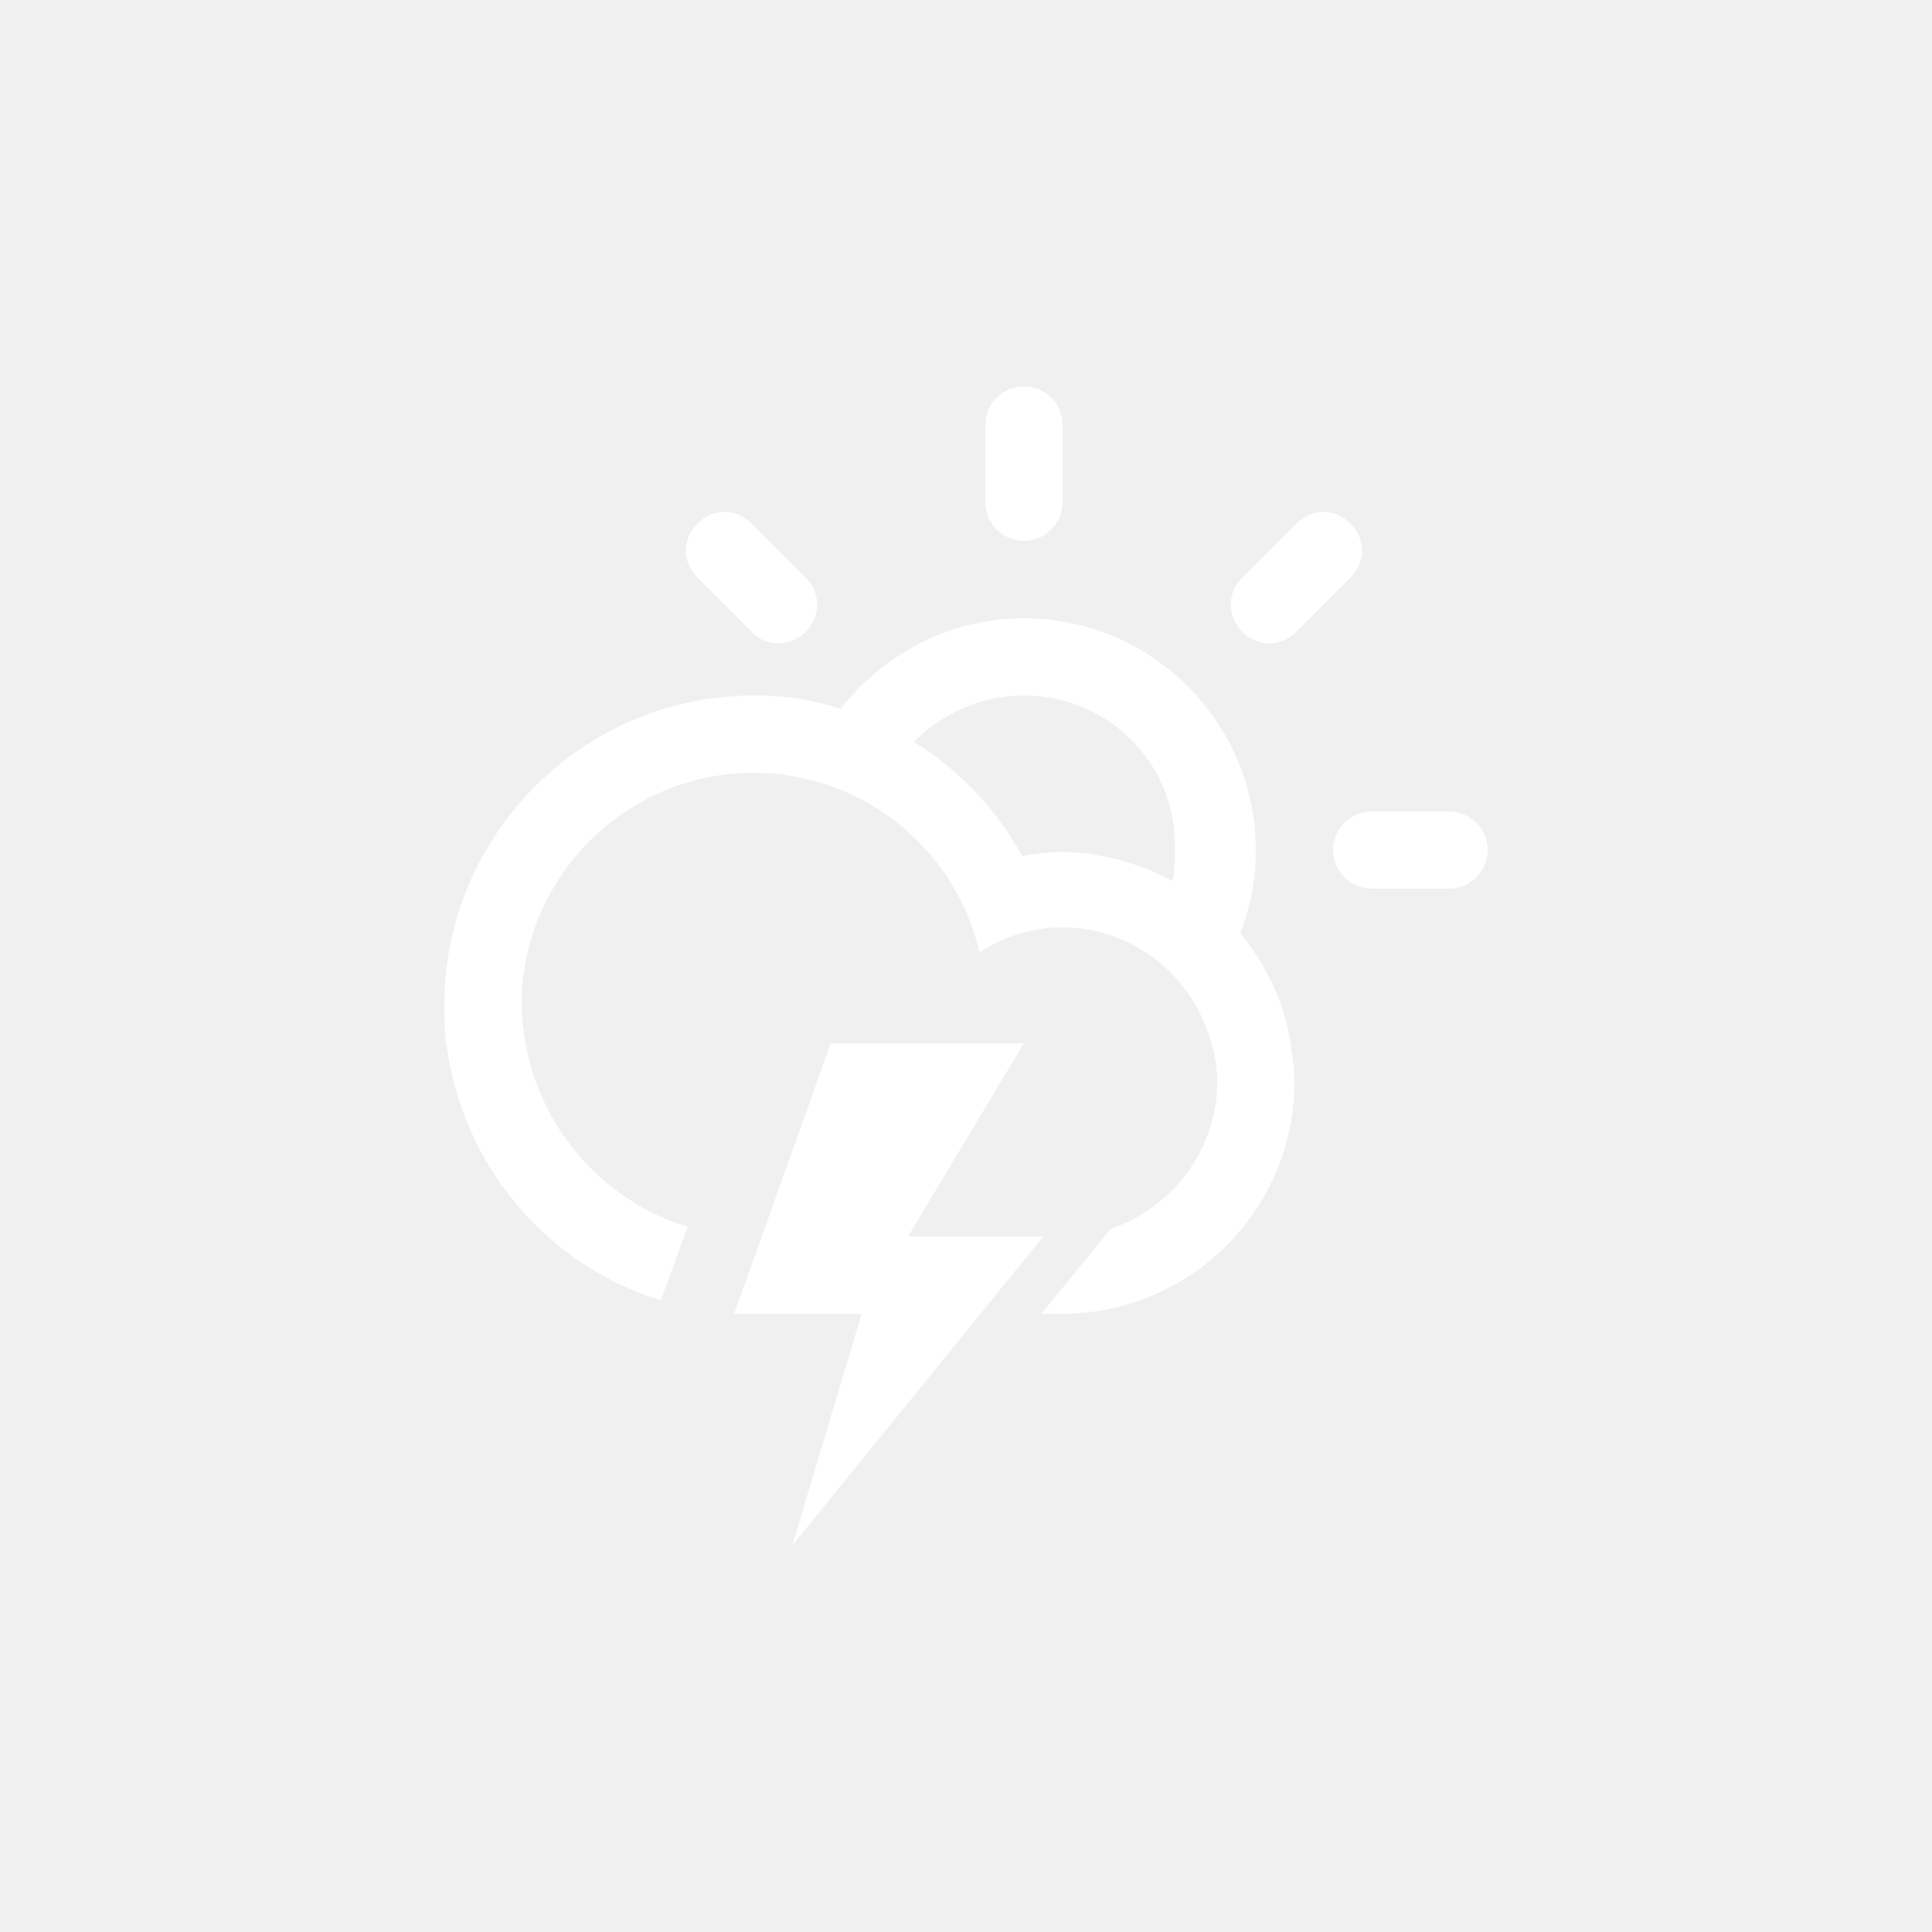
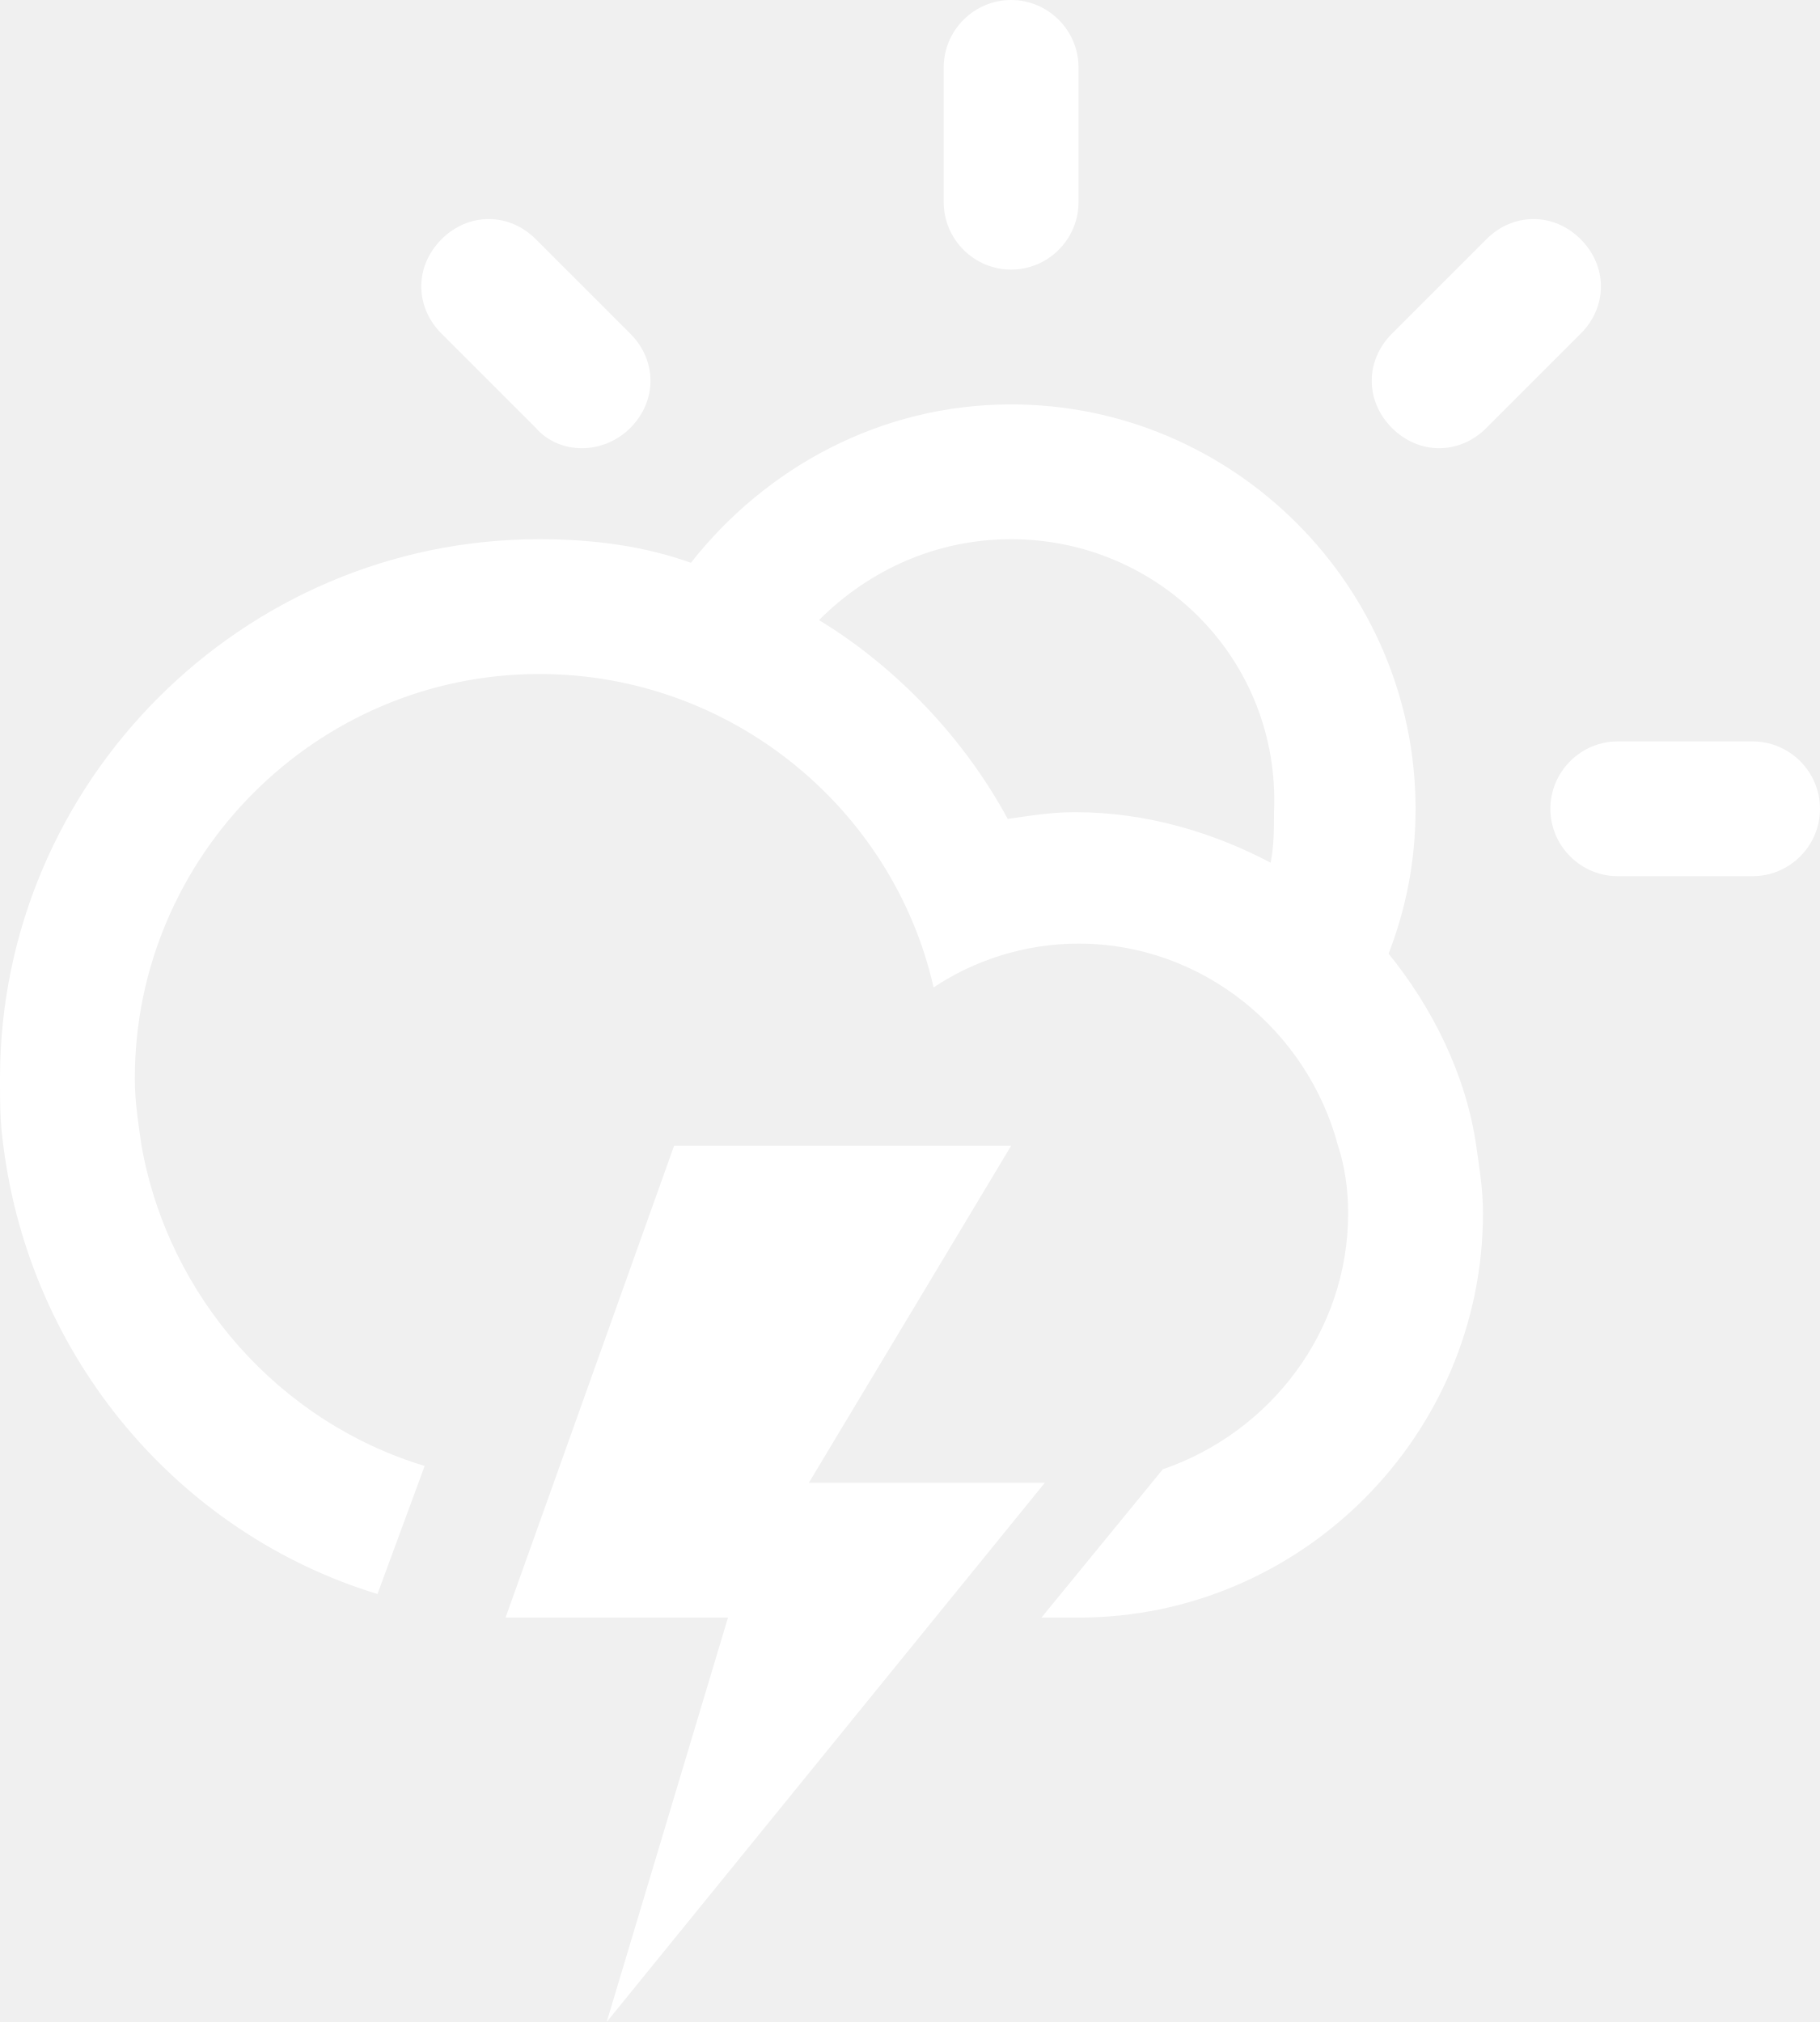
- <svg xmlns="http://www.w3.org/2000/svg" version="1.1" id="Layer_1" x="0px" y="0px" viewBox="-255 347 100 100" style="enable-background:new -255 347 100 100;" xml:space="preserve">
-   <style type="text/css">
- 	.st0{fill:#FFFFFF;}
- </style>
-   <g>
-     <path class="st0" d="M-180,393h-4c-1.1,0-2-0.9-2-2s0.9-2,2-2h4c1.1,0,2,0.9,2,2S-178.9,393-180,393z M-187.9,379.7   c-0.8,0.8-2,0.8-2.8,0c-0.8-0.8-0.8-2,0-2.8l2.8-2.8c0.8-0.8,2-0.8,2.8,0c0.8,0.8,0.8,2,0,2.8L-187.9,379.7z M-190.8,395.3   L-190.8,395.3c1.3,1.6,2.3,3.6,2.6,5.7l0,0c0.1,0.7,0.2,1.3,0.2,2c0,6.6-5.4,12-12,12c-0.3,0-0.6,0-1.1,0l3.6-4.4   c3.2-1.1,5.5-4.1,5.5-7.6c0-0.7-0.1-1.4-0.3-2l0,0c-0.9-3.4-4-6-7.7-6c-1.6,0-3.1,0.5-4.3,1.3c-1.2-5.3-6-9.3-11.7-9.3   c-6.6,0-12,5.4-12,12c0,0.7,0.1,1.3,0.2,2l0,0c0.8,4.5,4.1,8.2,8.4,9.5l-1.4,3.8c-5.9-1.8-10.3-7-11.1-13.3l0,0   c-0.1-0.7-0.1-1.3-0.1-2c0-8.8,7.2-16,16-16c1.6,0,3.1,0.2,4.5,0.7c2.2-2.8,5.6-4.7,9.5-4.7c6.6,0,12,5.4,12,12   C-190,392.6-190.3,394-190.8,395.3z M-202,383c-2.2,0-4.2,0.9-5.7,2.4c2.3,1.4,4.3,3.5,5.6,5.9c0.7-0.1,1.3-0.2,2-0.2   c2.1,0,4.1,0.6,5.8,1.5l0,0c0.1-0.5,0.1-1,0.1-1.5C-194,386.6-197.6,383-202,383z M-202,375c-1.1,0-2-0.9-2-2v-4c0-1.1,0.9-2,2-2   s2,0.9,2,2v4C-200,374.1-200.9,375-202,375z M-216.1,379.7l-2.8-2.8c-0.8-0.8-0.8-2,0-2.8c0.8-0.8,2-0.8,2.8,0l2.8,2.8   c0.8,0.8,0.8,2,0,2.8C-214.1,380.5-215.4,380.5-216.1,379.7z M-212,401h10l-6,10h7l-13,16l3.6-12h-6.6L-212,401z" />
-   </g>
+ <svg xmlns="http://www.w3.org/2000/svg" viewBox="0 0 54 60">
+   <path d="M52 26h-4c-1.1 0-2-.9-2-2s.9-2 2-2h4c1.1 0 2 .9 2 2s-.9 2-2 2zm-7.9-13.3c-.8.8-2 .8-2.8 0s-.8-2 0-2.8l2.8-2.8c.8-.8 2-.8 2.8 0s.8 2 0 2.8l-2.8 2.8zm-2.9 15.6c1.3 1.6 2.3 3.6 2.6 5.7.1.7.2 1.3.2 2 0 6.6-5.4 12-12 12h-1.1l3.6-4.4c3.2-1.1 5.5-4.1 5.5-7.6 0-.7-.1-1.4-.3-2-.9-3.4-4-6-7.7-6-1.6 0-3.1.5-4.3 1.3C26.5 24 21.7 20 16 20 9.4 20 4 25.4 4 32c0 .7.1 1.3.2 2 .8 4.5 4.1 8.2 8.4 9.5l-1.4 3.8C5.3 45.5.9 40.3.1 34c-.1-.7-.1-1.3-.1-2 0-8.8 7.2-16 16-16 1.6 0 3.1.2 4.5.7 2.2-2.8 5.6-4.7 9.5-4.7 6.6 0 12 5.4 12 12 0 1.6-.3 3-.8 4.3zM30 16c-2.2 0-4.2.9-5.7 2.4 2.3 1.4 4.3 3.5 5.6 5.9.7-.1 1.3-.2 2-.2 2.1 0 4.1.6 5.8 1.5.1-.5.1-1 .1-1.5.2-4.5-3.4-8.1-7.8-8.1zm0-8c-1.1 0-2-.9-2-2V2c0-1.1.9-2 2-2s2 .9 2 2v4c0 1.1-.9 2-2 2zm-14.1 4.7l-2.8-2.8c-.8-.8-.8-2 0-2.8s2-.8 2.8 0l2.8 2.8c.8.8.8 2 0 2.8s-2.1.8-2.8 0zM20 34h10l-6 10h7L18 60l3.6-12H15l5-14z" fill="#fff" />
</svg>
